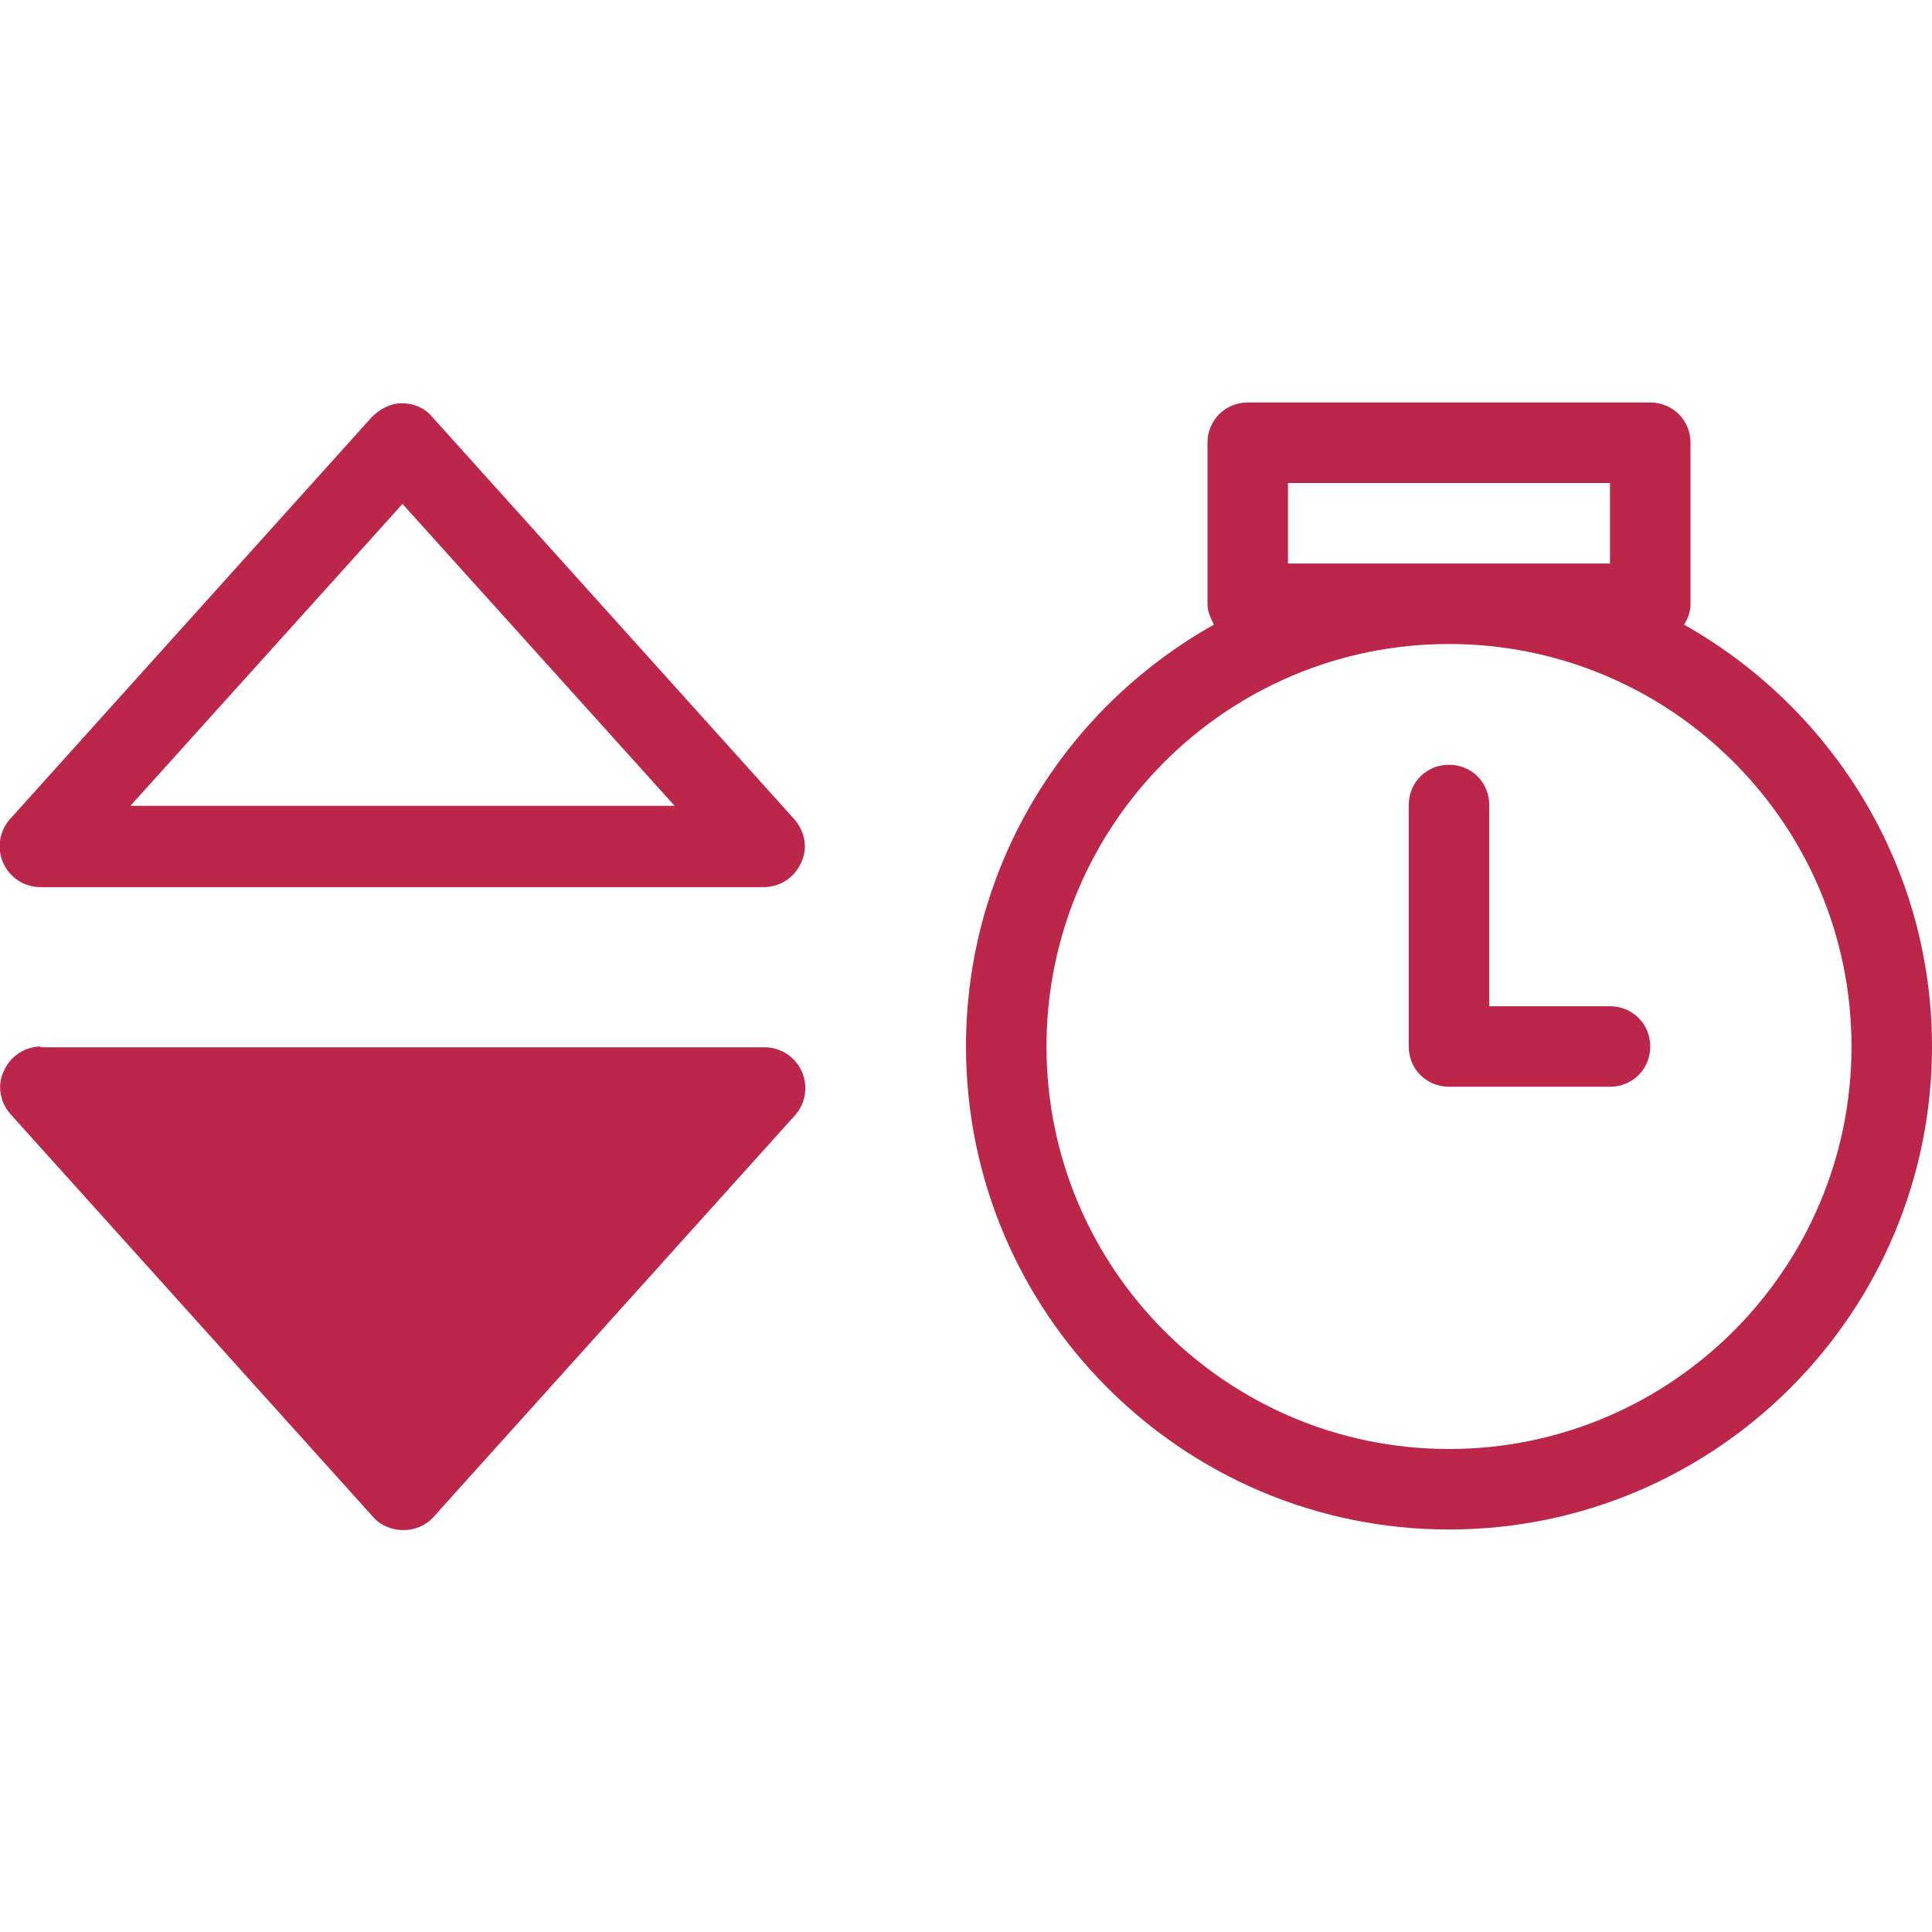
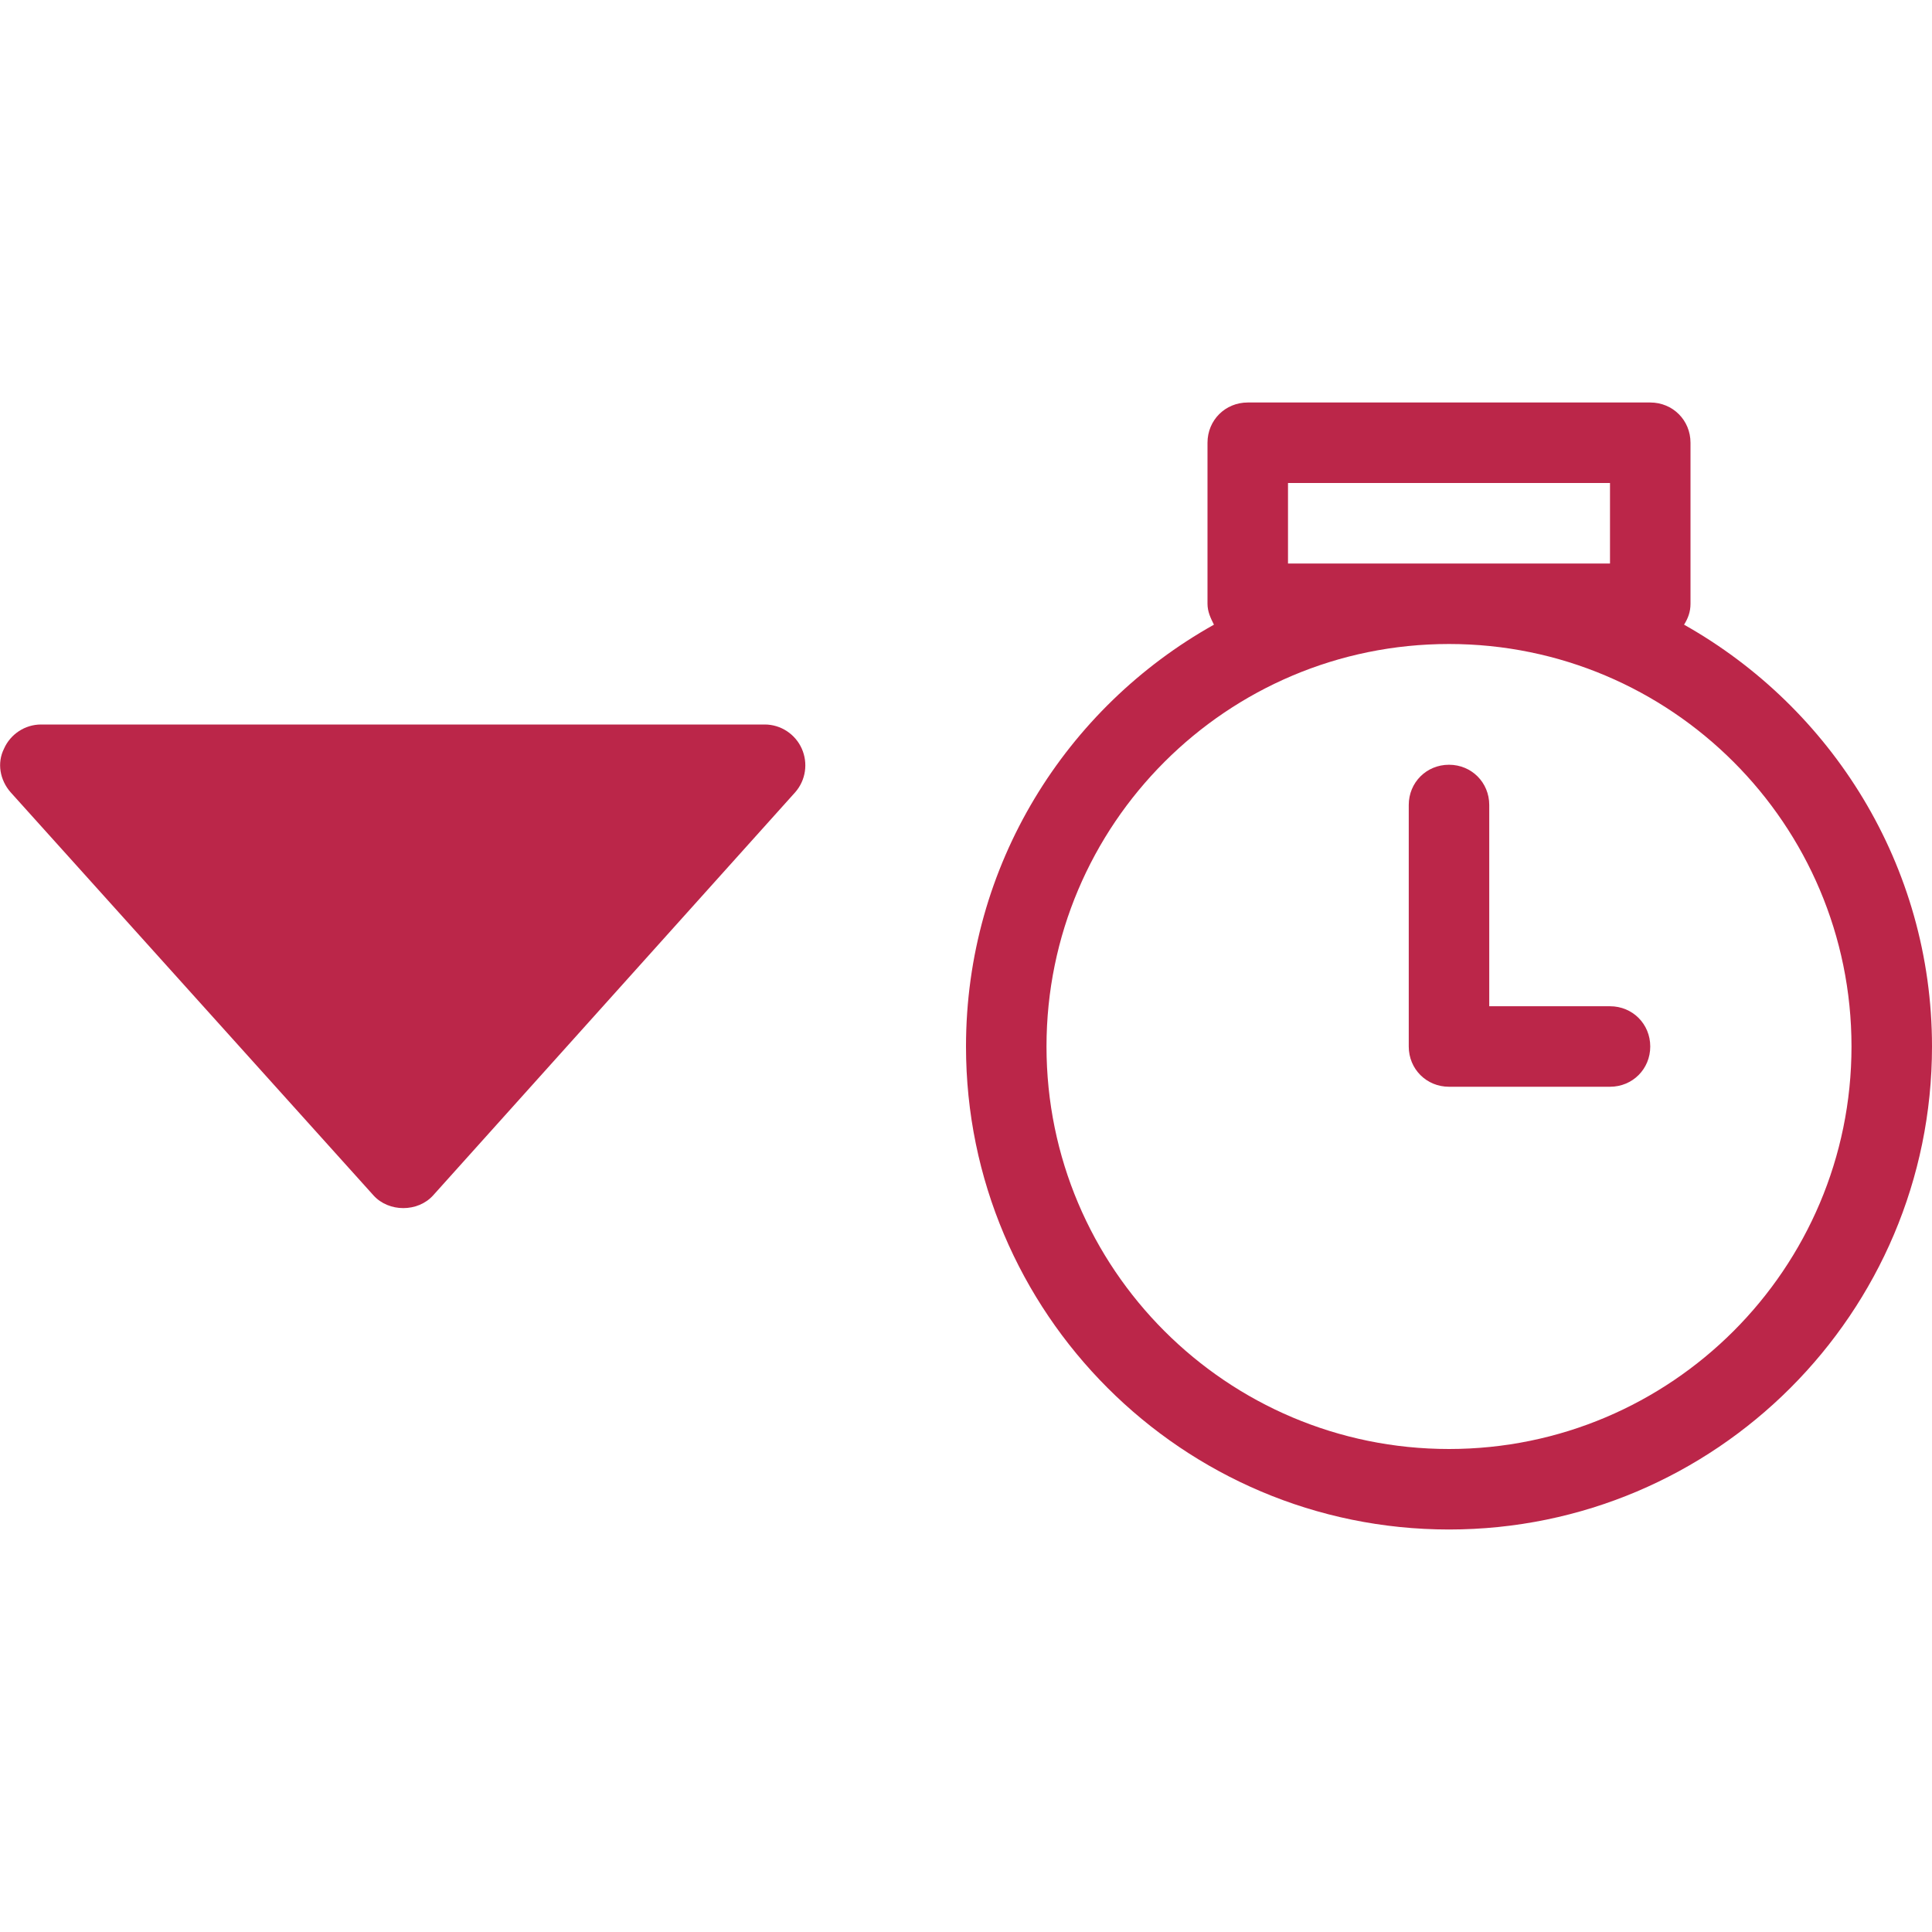
- <svg xmlns="http://www.w3.org/2000/svg" id="export" width="24" height="24" viewBox="0 0 24 24">
+ <svg xmlns="http://www.w3.org/2000/svg" id="icons" viewBox="0 0 24 24">
  <defs>
    <style>
      .cls-1 {
        fill: #bb2649;
-         stroke-width: 0px;
      }
    </style>
  </defs>
  <g id="icon_sort-chronological-asc">
-     <path class="cls-1" d="m20,12.5h-1.5v-2.5c0-.28-.22-.5-.5-.5s-.5.22-.5.5v3c0,.28.22.5.5.5h2c.28,0,.5-.22.5-.5s-.22-.5-.5-.5Z" />
-     <path class="cls-1" d="m20.92,7.76c.05-.08.08-.16.08-.26v-2c0-.28-.22-.5-.5-.5h-5c-.28,0-.5.22-.5.5v2c0,.1.04.18.08.26-1.84,1.03-3.08,2.99-3.08,5.24,0,3.31,2.69,6,6,6s6-2.69,6-6c0-2.25-1.25-4.21-3.08-5.24Zm-4.92-.76v-1h4v1h-4Zm2,11c-2.76,0-5-2.24-5-5s2.24-5,5-5,5,2.24,5,5-2.24,5-5,5Z" />
+     <path class="cls-1" d="M20,12.5h-1.5v-2.5c0-.28-.22-.5-.5-.5s-.5.22-.5.5v3c0,.28.22.5.5.5h2c.28,0,.5-.22.5-.5s-.22-.5-.5-.5Z" />
+     <path class="cls-1" d="M20.92,7.76c.05-.08.08-.16.08-.26v-2c0-.28-.22-.5-.5-.5h-5c-.28,0-.5.22-.5.5v2c0,.1.04.18.08.26-1.84,1.03-3.08,2.99-3.08,5.24,0,3.31,2.69,6,6,6s6-2.69,6-6c0-2.25-1.25-4.21-3.08-5.24ZM16,7v-1h4v1h-4ZM18,18c-2.76,0-5-2.24-5-5s2.24-5,5-5,5,2.24,5,5-2.24,5-5,5Z" />
    <g id="path-caret-up-down">
-       <path class="cls-1" d="m5,5.01c.14,0,.28.06.37.17l4.5,5c.13.15.17.36.08.54-.08.18-.26.3-.46.3H.5c-.2,0-.38-.12-.46-.3-.08-.18-.05-.39.08-.54l4.5-5c.1-.1.23-.17.37-.17Zm3.38,5l-3.38-3.75-3.38,3.75h6.75Z" />
-       <path class="cls-1" d="m.5,13.01h9c.2,0,.38.12.46.3.08.18.05.39-.08.54l-4.5,5c-.19.21-.55.21-.74,0L.13,13.84c-.13-.15-.17-.36-.08-.54.08-.18.26-.3.46-.3Z" />
+       <path class="cls-1" d="M.5,9h9c.2,0,.38.12.46.3.08.18.05.39-.08.54l-4.5,5.01c-.19.21-.55.21-.74,0L.13,9.84c-.13-.15-.17-.36-.08-.54.08-.18.26-.3.46-.3Z" />
    </g>
  </g>
</svg>
